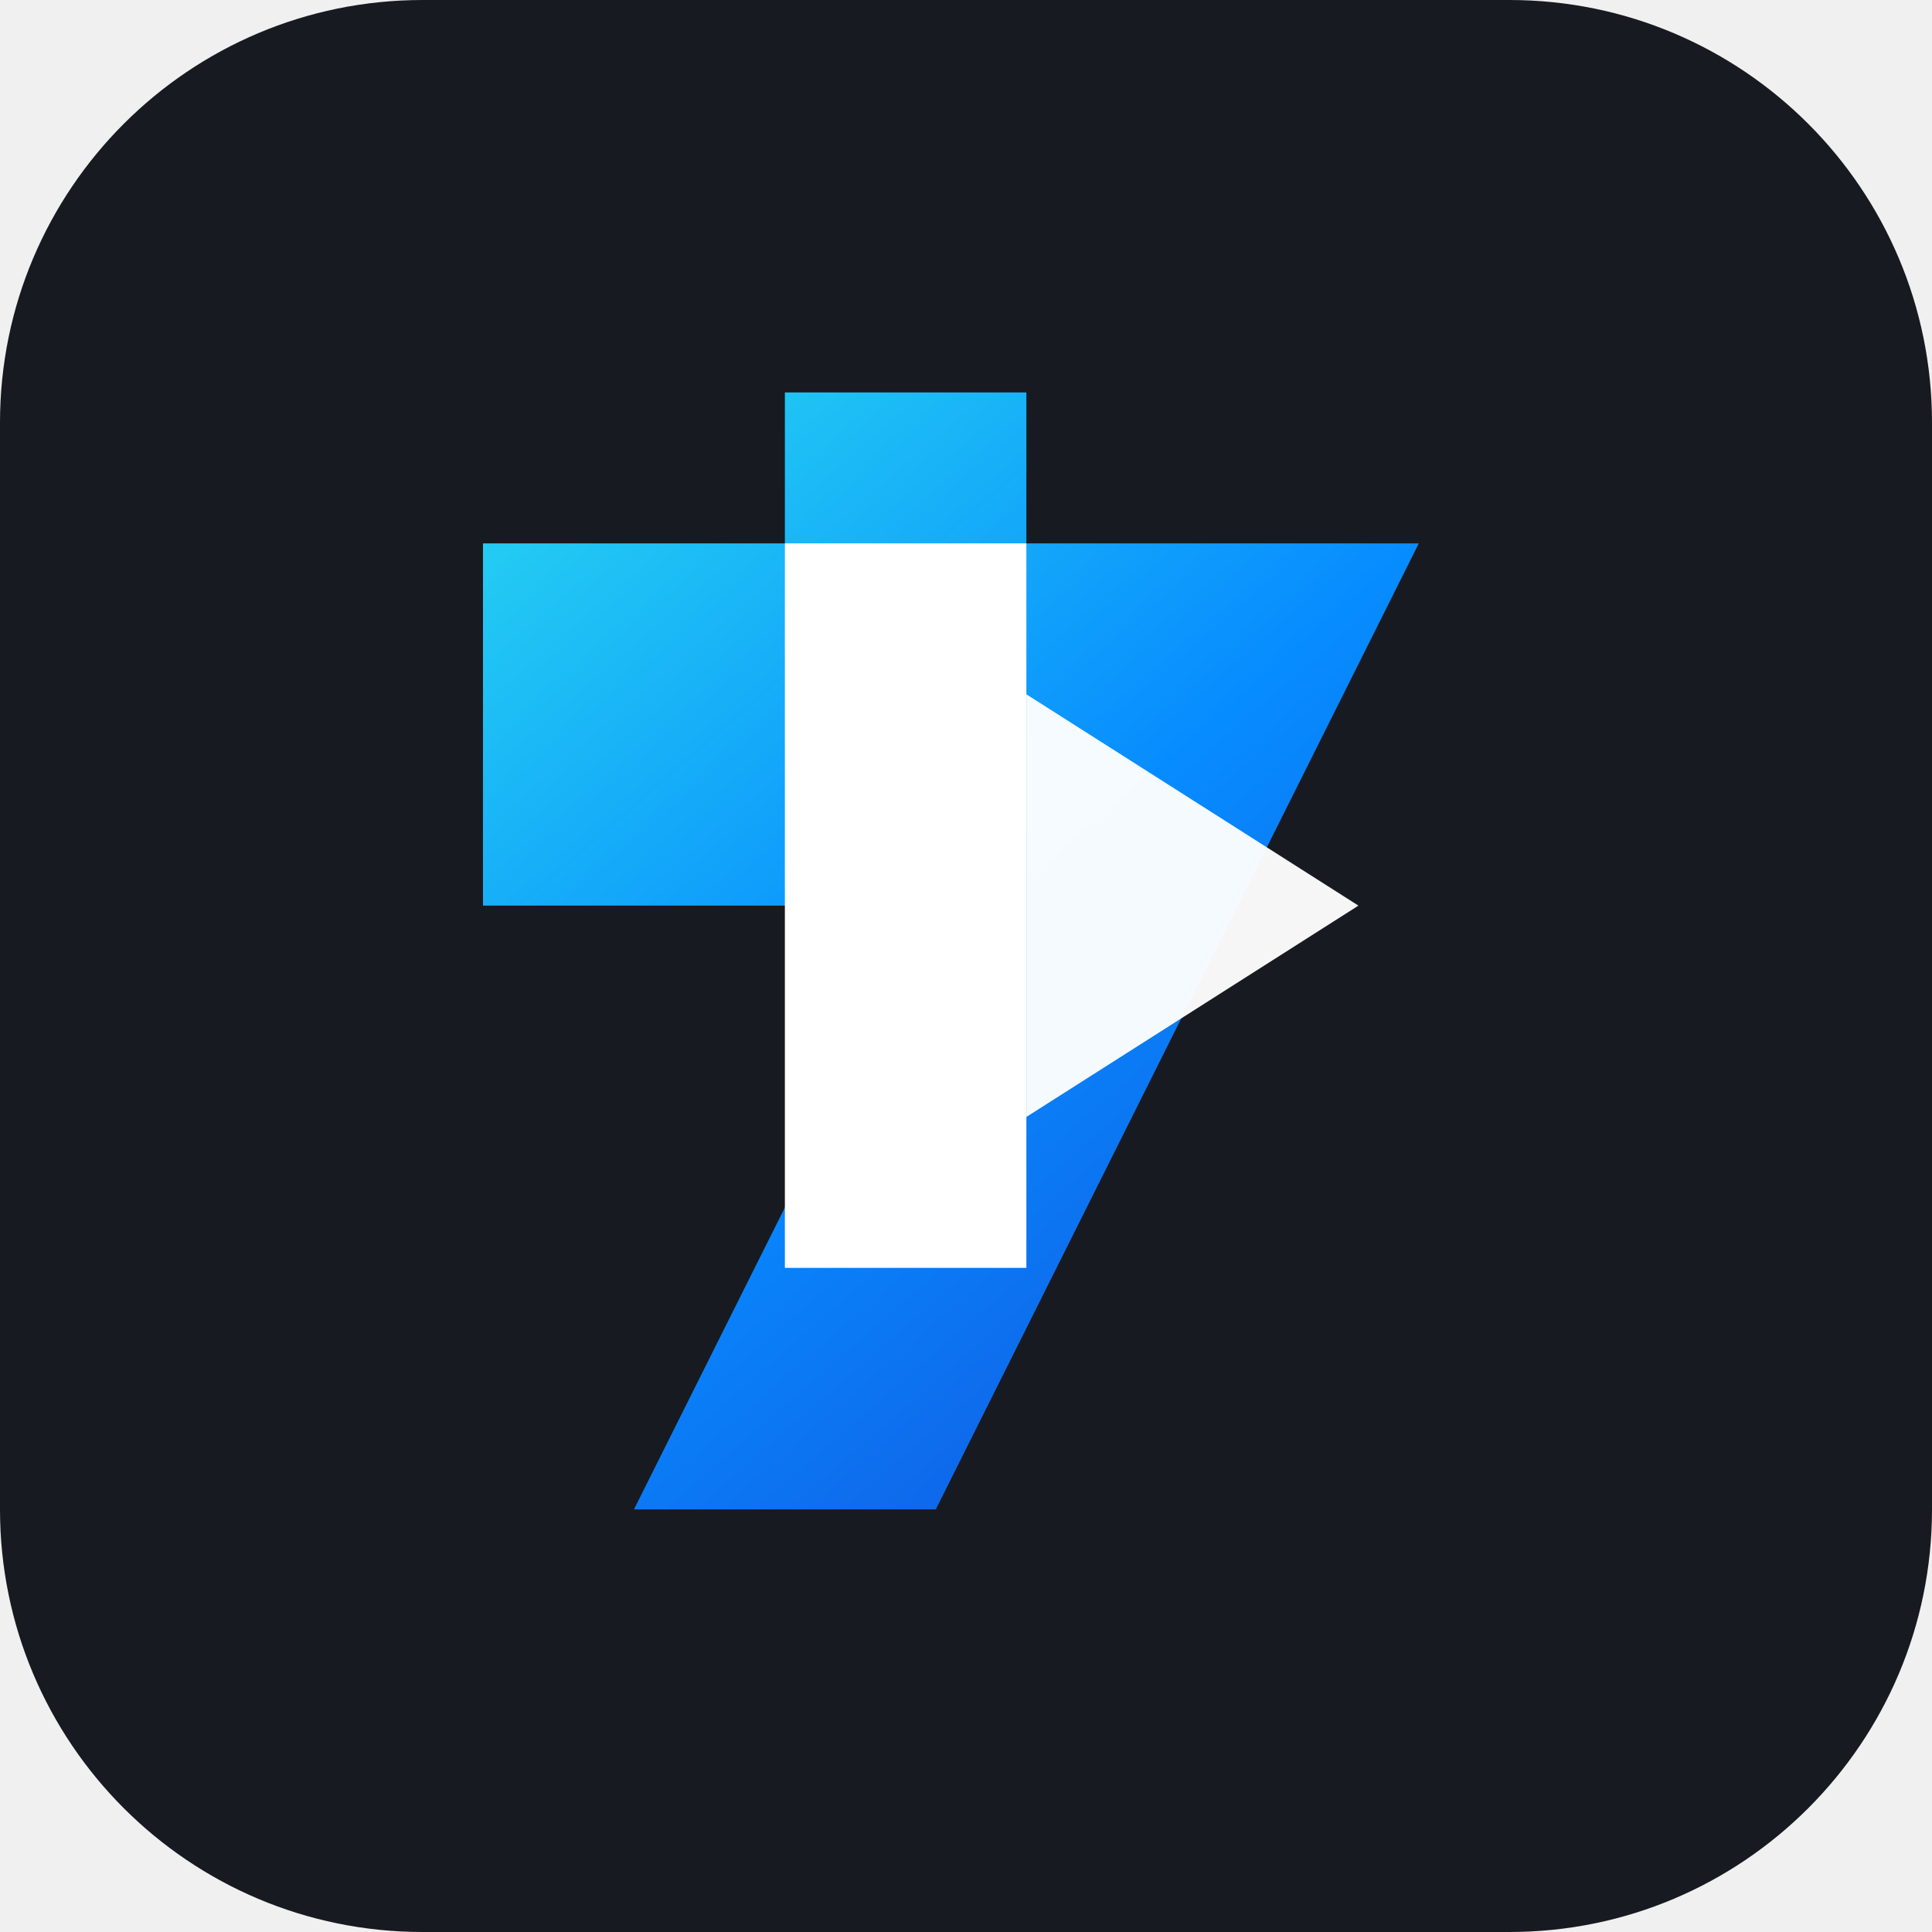
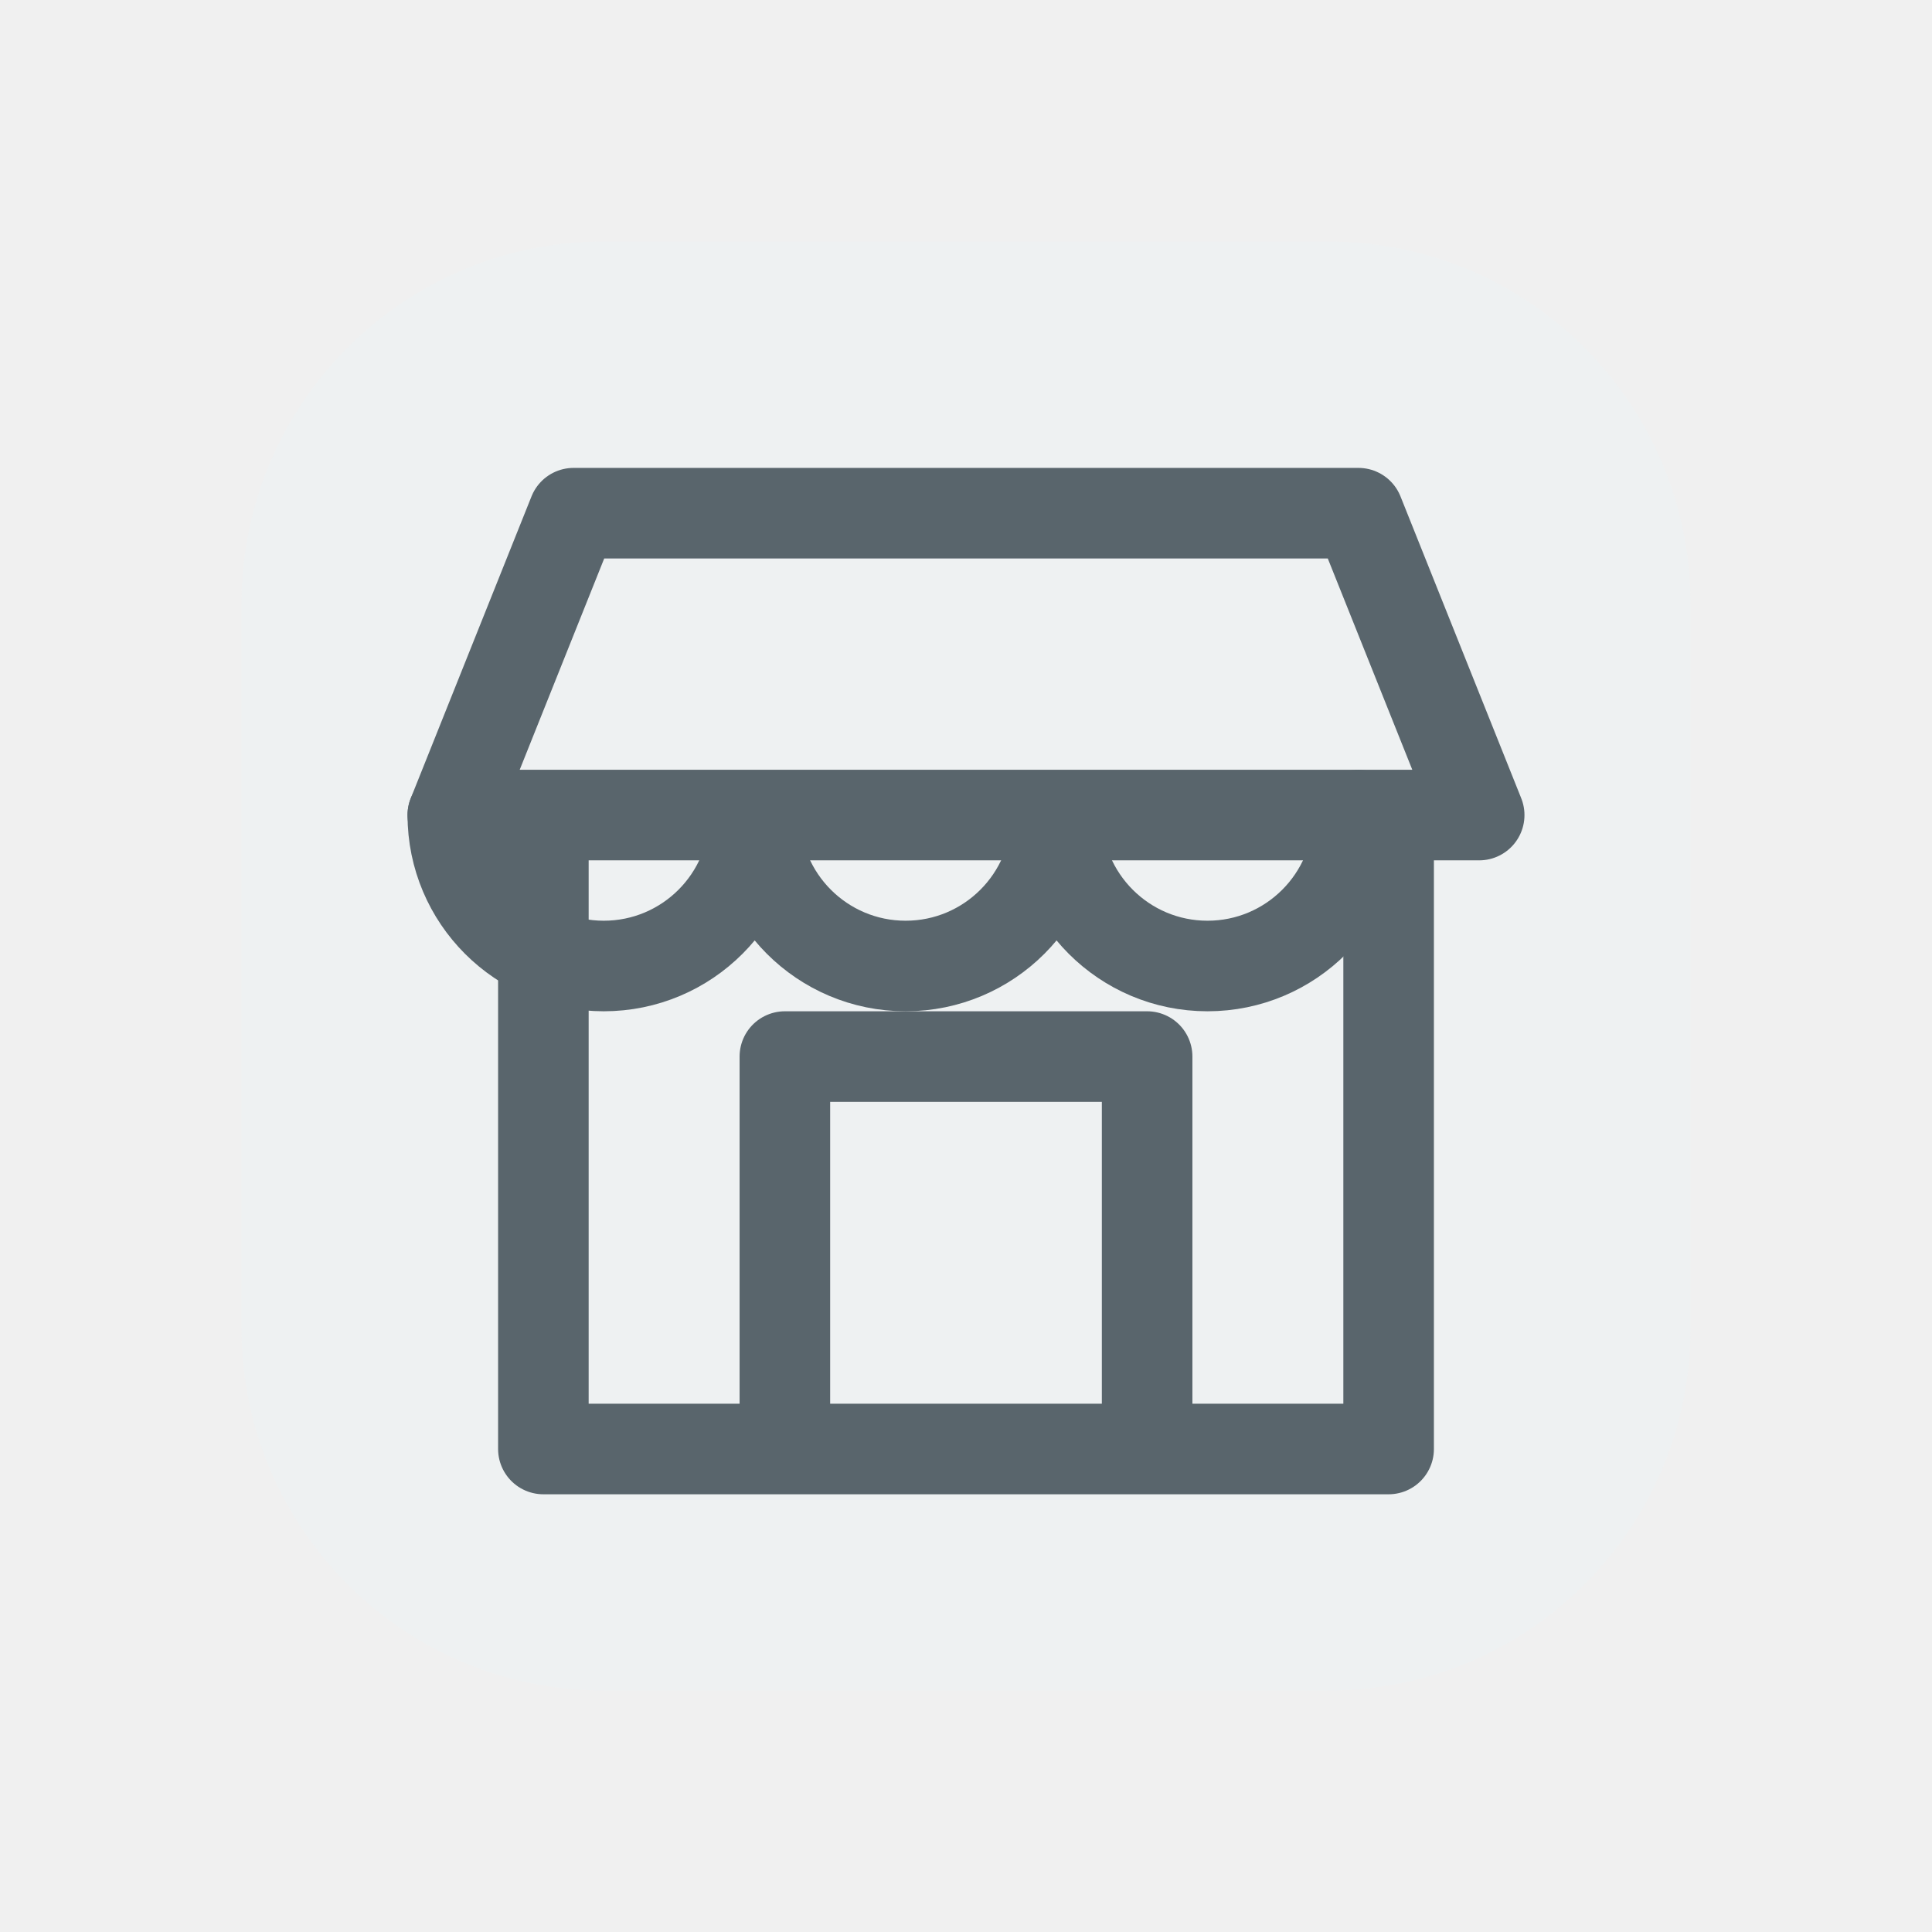
- <svg xmlns="http://www.w3.org/2000/svg" viewBox="0 0 64 64" role="img" aria-label="OneStore">
-   <defs>
-     <linearGradient id="s" x1="16" y1="13" x2="49" y2="51" gradientUnits="userSpaceOnUse">
-       <stop stop-color="#29d8f0" />
-       <stop offset=".48" stop-color="#078cff" />
-       <stop offset="1" stop-color="#1647d8" />
-     </linearGradient>
-   </defs>
-   <rect width="64" height="64" rx="14" fill="#171A20" />
-   <path d="M16 18h10v-5h8v5h13L31 50H21l10-20H16z" fill="url(#s)" />
-   <path d="M26 18h8v24h-8z" fill="#fff" />
-   <path d="M34 23l11 7-11 7z" fill="#fff" opacity=".96" />
+ <svg xmlns="http://www.w3.org/2000/svg" viewBox="0 0 64 64" fill="none">
+   <rect x="8" y="8" width="48" height="48" rx="12" fill="#eef1f2" />
+   <path d="M15 27h34l-4-10H19l-4 10Zm3 0v21h28V27M26 48V35h12v13" stroke="#59656c" stroke-linecap="round" stroke-linejoin="round" stroke-width="3" />
+   <path d="M15 27a5 5 0 0 0 10 0 5 5 0 0 0 10 0 5 5 0 0 0 10 0" stroke="#59656c" stroke-linecap="round" stroke-width="3" />
</svg>
